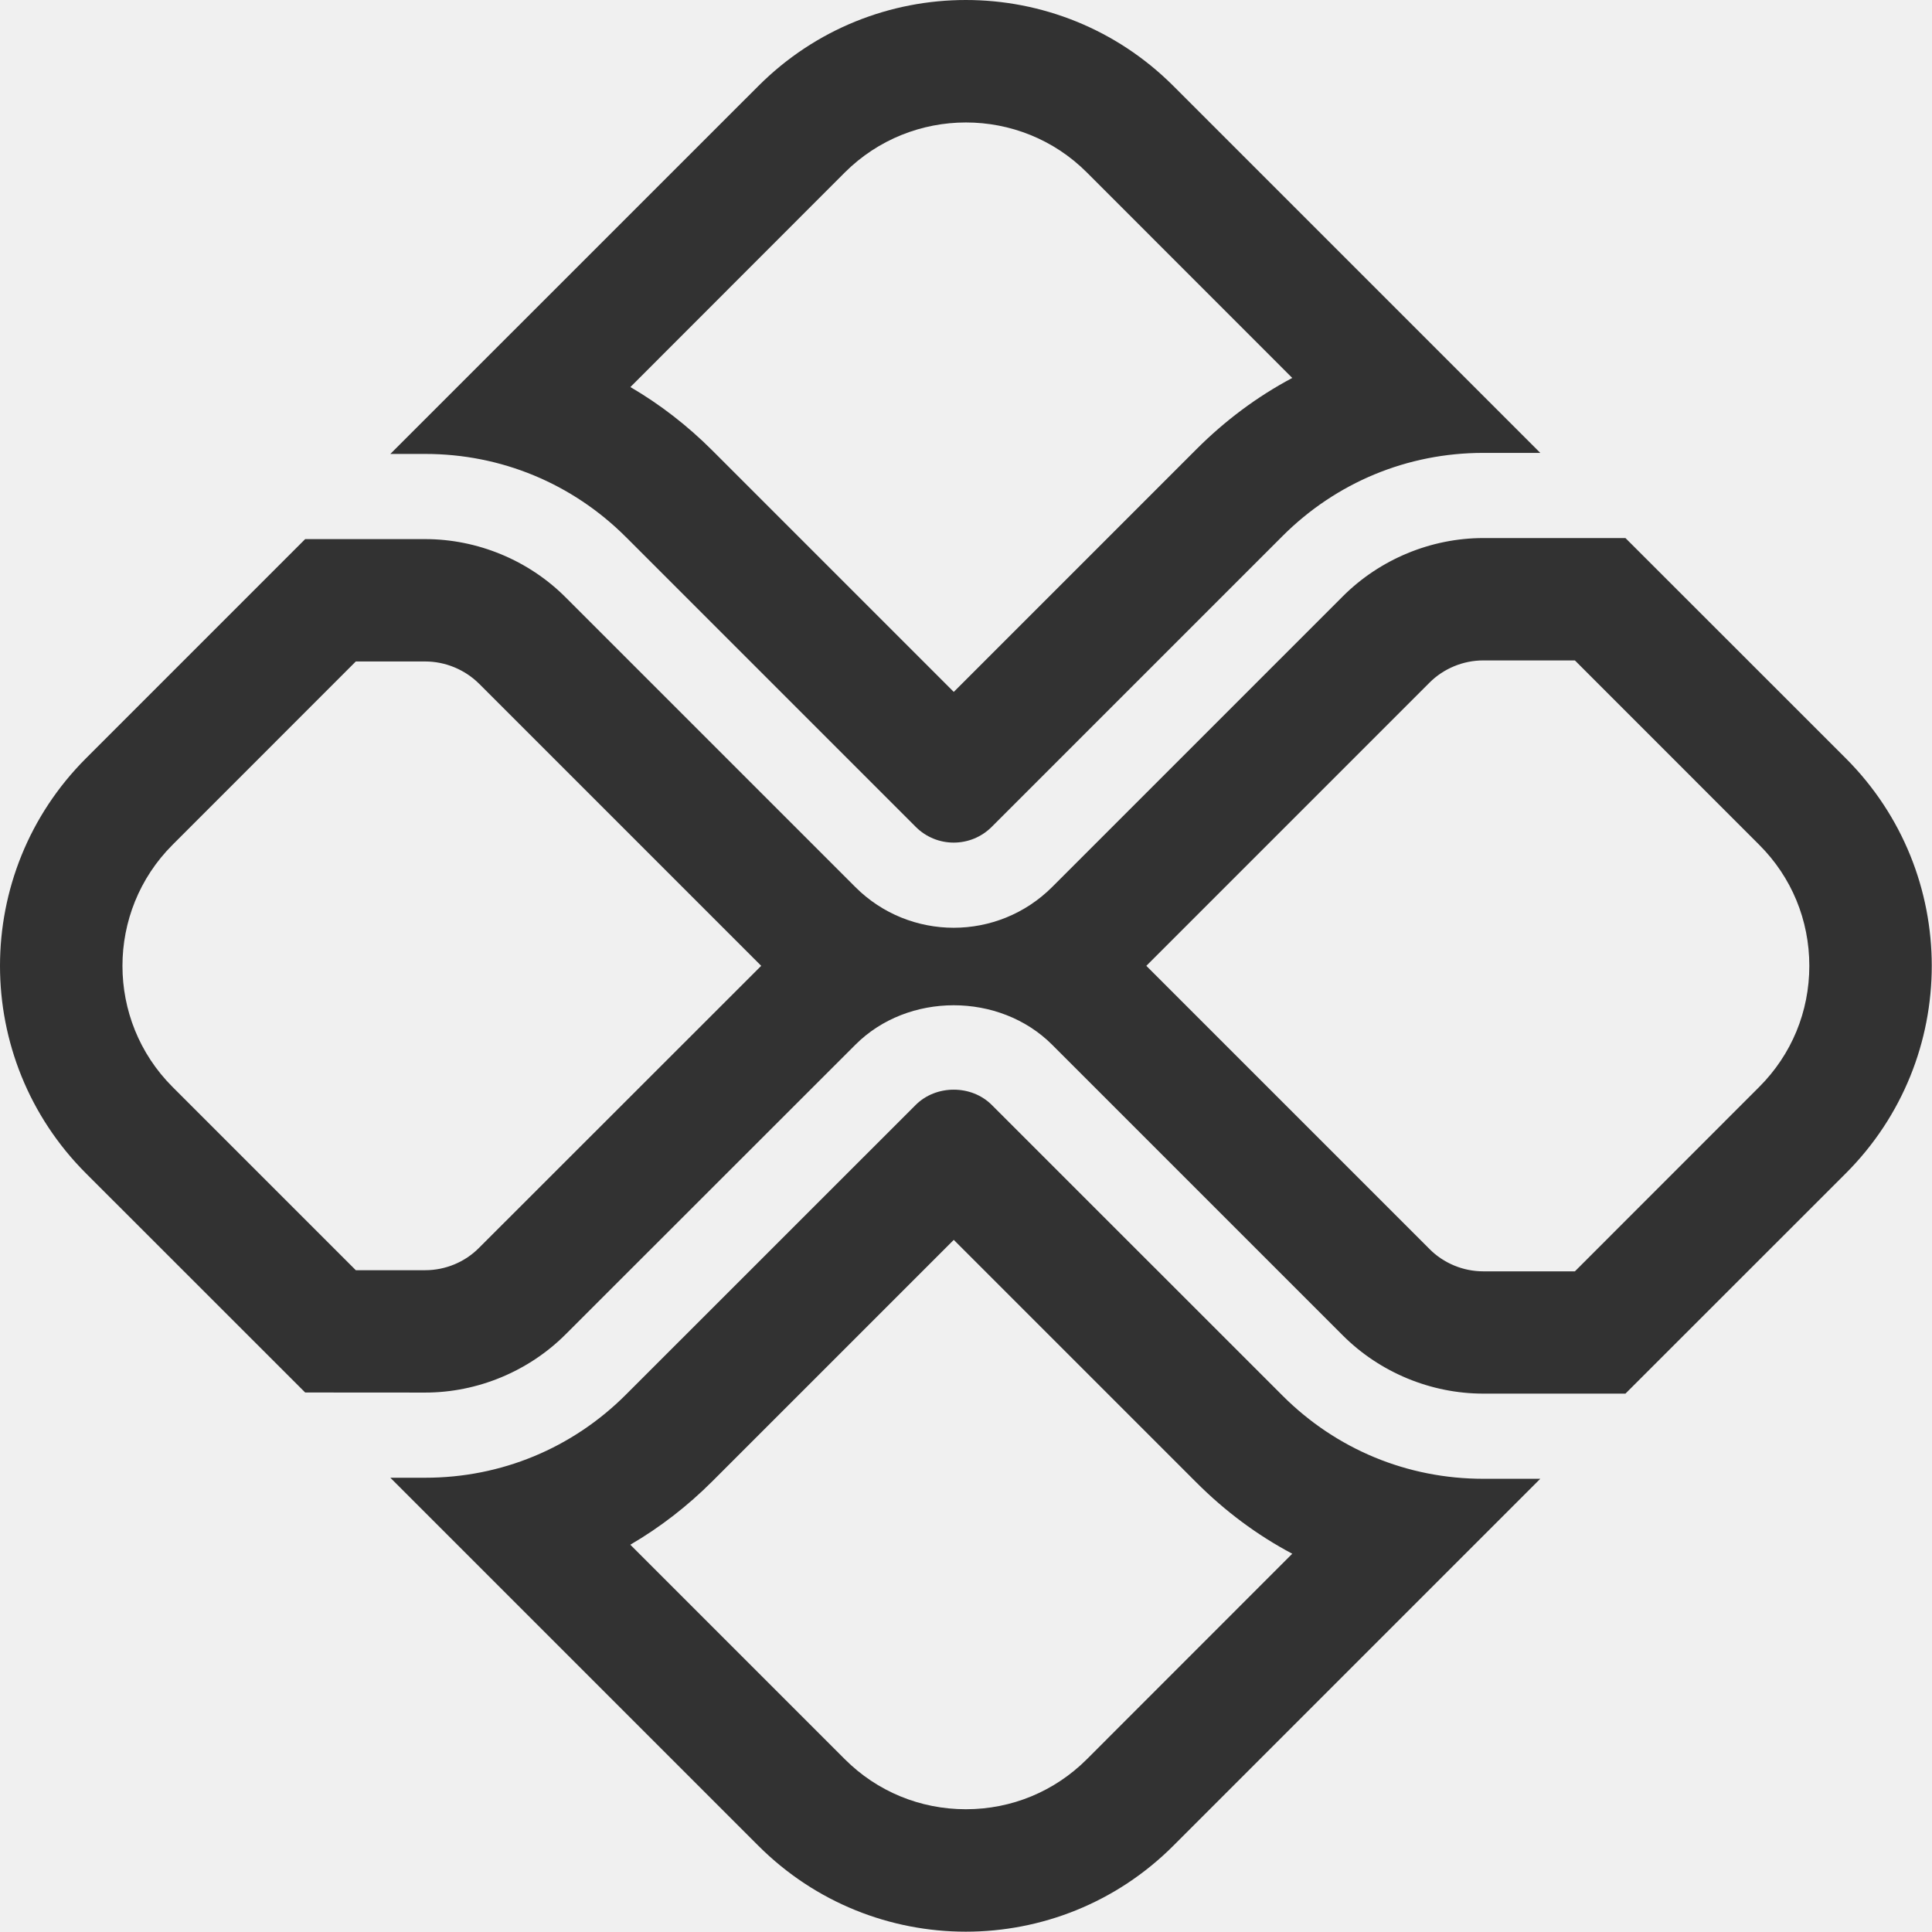
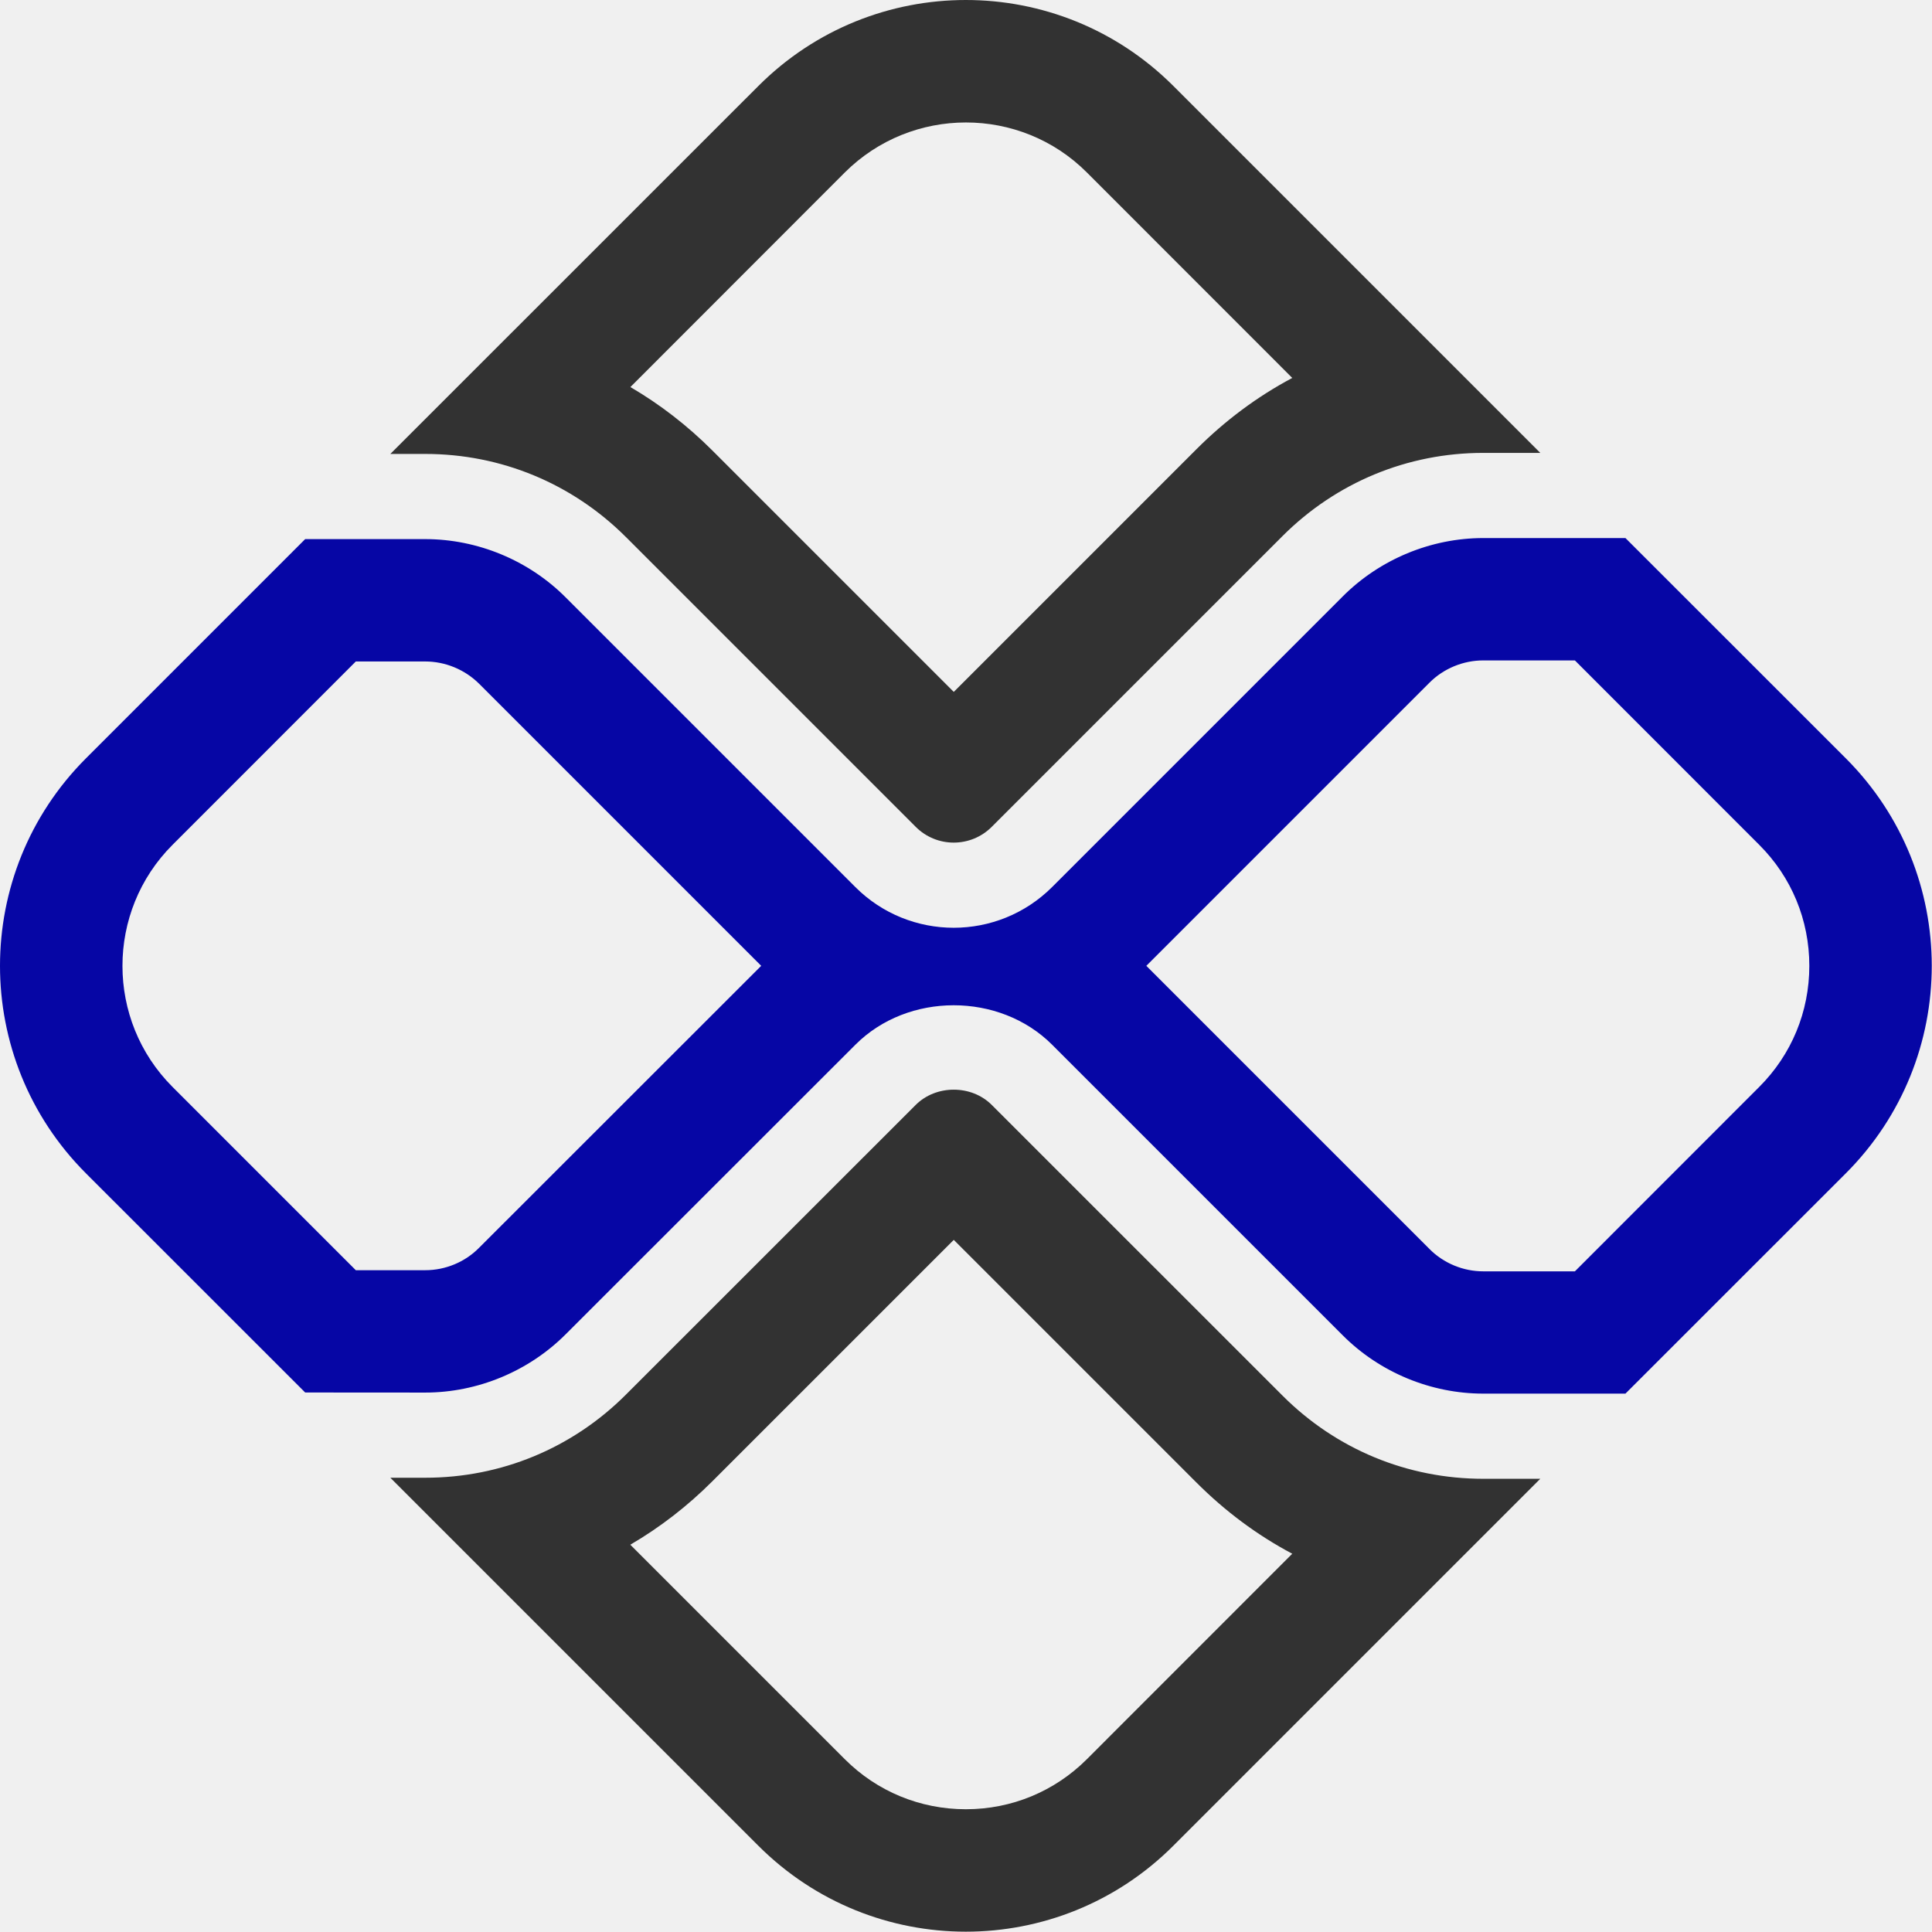
<svg xmlns="http://www.w3.org/2000/svg" width="24" height="24" viewBox="0 0 24 24" fill="none">
  <g clip-path="url(#clip0_52_96)">
    <path fill-rule="evenodd" clip-rule="evenodd" d="M18.425 18.37C17.484 18.37 16.599 18.004 15.933 17.338L12.32 13.726C12.068 13.473 11.628 13.473 11.375 13.726L7.775 17.325C7.109 17.991 6.224 18.357 5.283 18.357H4.849L9.42 22.928C10.844 24.352 13.152 24.352 14.576 22.928L19.134 18.37H18.425ZM13.501 21.854C13.1 22.254 12.567 22.475 11.999 22.475H11.998C11.43 22.475 10.895 22.254 10.495 21.854L7.83 19.189C8.2 18.973 8.541 18.709 8.85 18.4L11.848 15.402L14.859 18.413C15.217 18.772 15.617 19.07 16.053 19.301L13.501 21.854V21.854ZM14.576 1.068C13.152 -0.356 10.844 -0.356 9.421 1.068L4.849 5.639H5.283C6.224 5.639 7.109 6.006 7.775 6.671L11.375 10.271C11.636 10.533 12.06 10.532 12.32 10.271L15.933 6.658C16.599 5.993 17.484 5.626 18.425 5.626H19.134L14.576 1.068ZM14.859 5.584L11.848 8.595L8.849 5.596C8.54 5.287 8.2 5.024 7.831 4.808L10.495 2.142C11.325 1.315 12.674 1.314 13.501 2.142L16.053 4.695C15.617 4.927 15.217 5.225 14.859 5.584H14.859Z" fill="#323232" />
-     <path fill-rule="evenodd" clip-rule="evenodd" d="M22.929 9.42L20.192 6.684H18.425C17.776 6.684 17.141 6.948 16.682 7.407L13.069 11.02C12.732 11.356 12.29 11.525 11.847 11.525C11.405 11.525 10.962 11.356 10.626 11.02L7.026 7.42C6.567 6.96 5.932 6.697 5.282 6.697H3.791L1.068 9.42C-0.356 10.844 -0.356 13.152 1.068 14.576L3.791 17.298L5.282 17.299C5.932 17.299 6.567 17.035 7.026 16.576L10.626 12.978C11.278 12.324 12.416 12.325 13.069 12.977L16.682 16.59C17.141 17.049 17.776 17.312 18.425 17.312H20.192L22.929 14.576C24.353 13.152 24.353 10.844 22.929 9.42H22.929ZM5.951 15.501C5.775 15.679 5.532 15.779 5.282 15.779H4.42L2.143 13.502C1.314 12.673 1.314 11.324 2.143 10.495L4.42 8.217H5.282C5.532 8.217 5.775 8.318 5.952 8.494L9.456 11.998L5.951 15.501ZM21.854 13.502L19.564 15.793H18.425C18.176 15.793 17.932 15.692 17.757 15.515L14.24 11.998L17.757 8.481C17.932 8.305 18.176 8.204 18.425 8.204H19.564L21.854 10.495C22.256 10.896 22.476 11.43 22.476 11.998C22.476 12.567 22.256 13.1 21.854 13.502H21.854Z" fill="#323232" />
+     <path fill-rule="evenodd" clip-rule="evenodd" d="M22.929 9.42L20.192 6.684H18.425C17.776 6.684 17.141 6.948 16.682 7.407L13.069 11.02C12.732 11.356 12.29 11.525 11.847 11.525C11.405 11.525 10.962 11.356 10.626 11.02L7.026 7.42C6.567 6.96 5.932 6.697 5.282 6.697H3.791L1.068 9.42C-0.356 10.844 -0.356 13.152 1.068 14.576L3.791 17.298L5.282 17.299C5.932 17.299 6.567 17.035 7.026 16.576L10.626 12.978C11.278 12.324 12.416 12.325 13.069 12.977L16.682 16.59C17.141 17.049 17.776 17.312 18.425 17.312H20.192L22.929 14.576C24.353 13.152 24.353 10.844 22.929 9.42H22.929ZM5.951 15.501C5.775 15.679 5.532 15.779 5.282 15.779H4.42L2.143 13.502C1.314 12.673 1.314 11.324 2.143 10.495L4.42 8.217H5.282C5.532 8.217 5.775 8.318 5.952 8.494L9.456 11.998L5.951 15.501ZM21.854 13.502L19.564 15.793H18.425C18.176 15.793 17.932 15.692 17.757 15.515L14.24 11.998L17.757 8.481C17.932 8.305 18.176 8.204 18.425 8.204H19.564L21.854 10.495C22.256 10.896 22.476 11.43 22.476 11.998C22.476 12.567 22.256 13.1 21.854 13.502H21.854Z" fill="#0606A5" />
  </g>
  <defs>
    <clipPath id="clip0_52_96">
      <rect width="24" height="24" fill="white" />
    </clipPath>
  </defs>
</svg>
